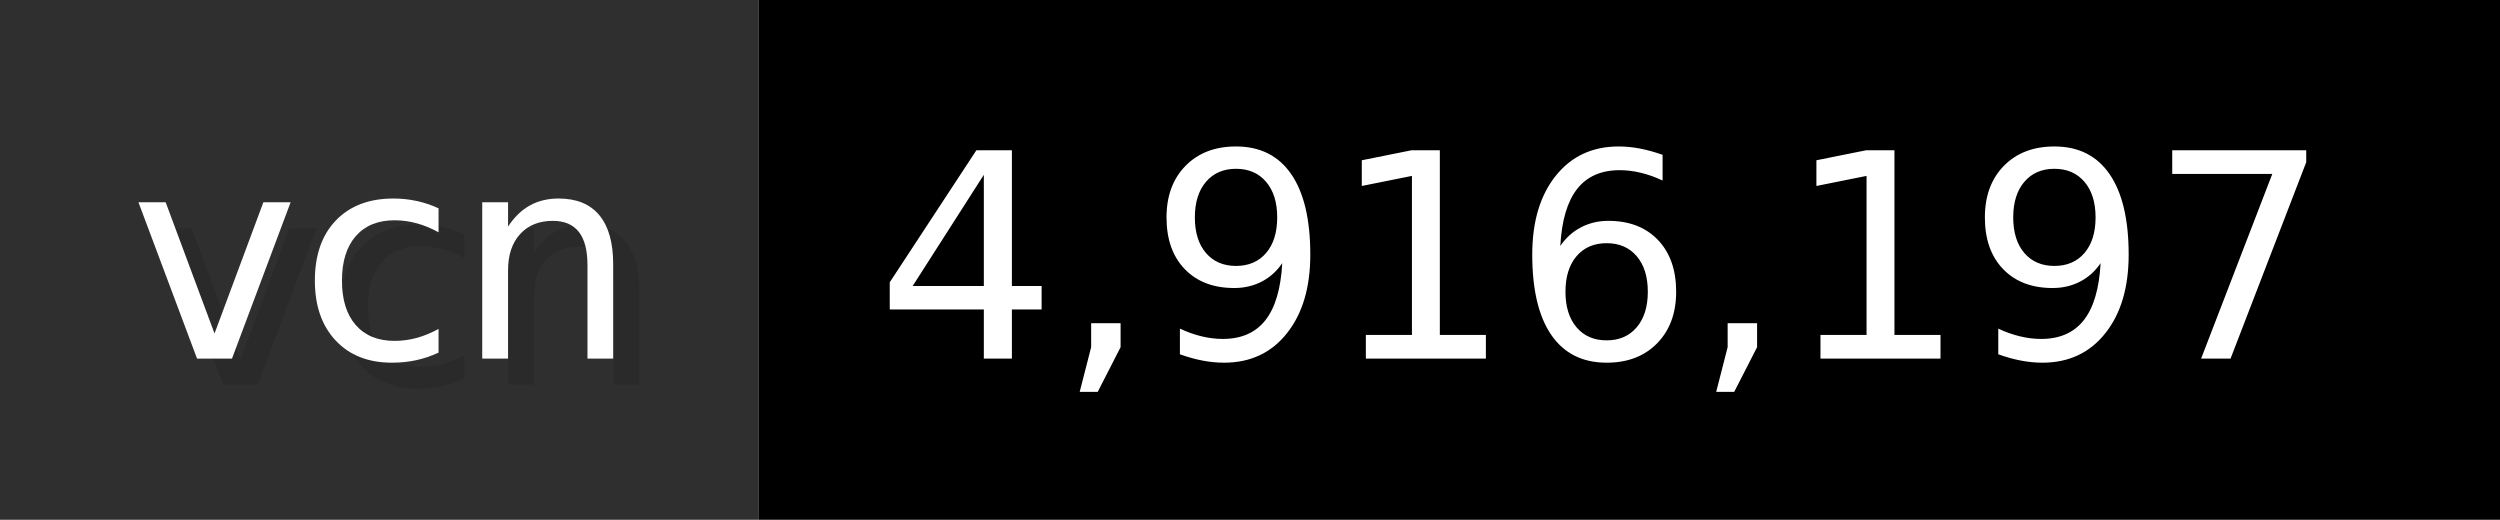
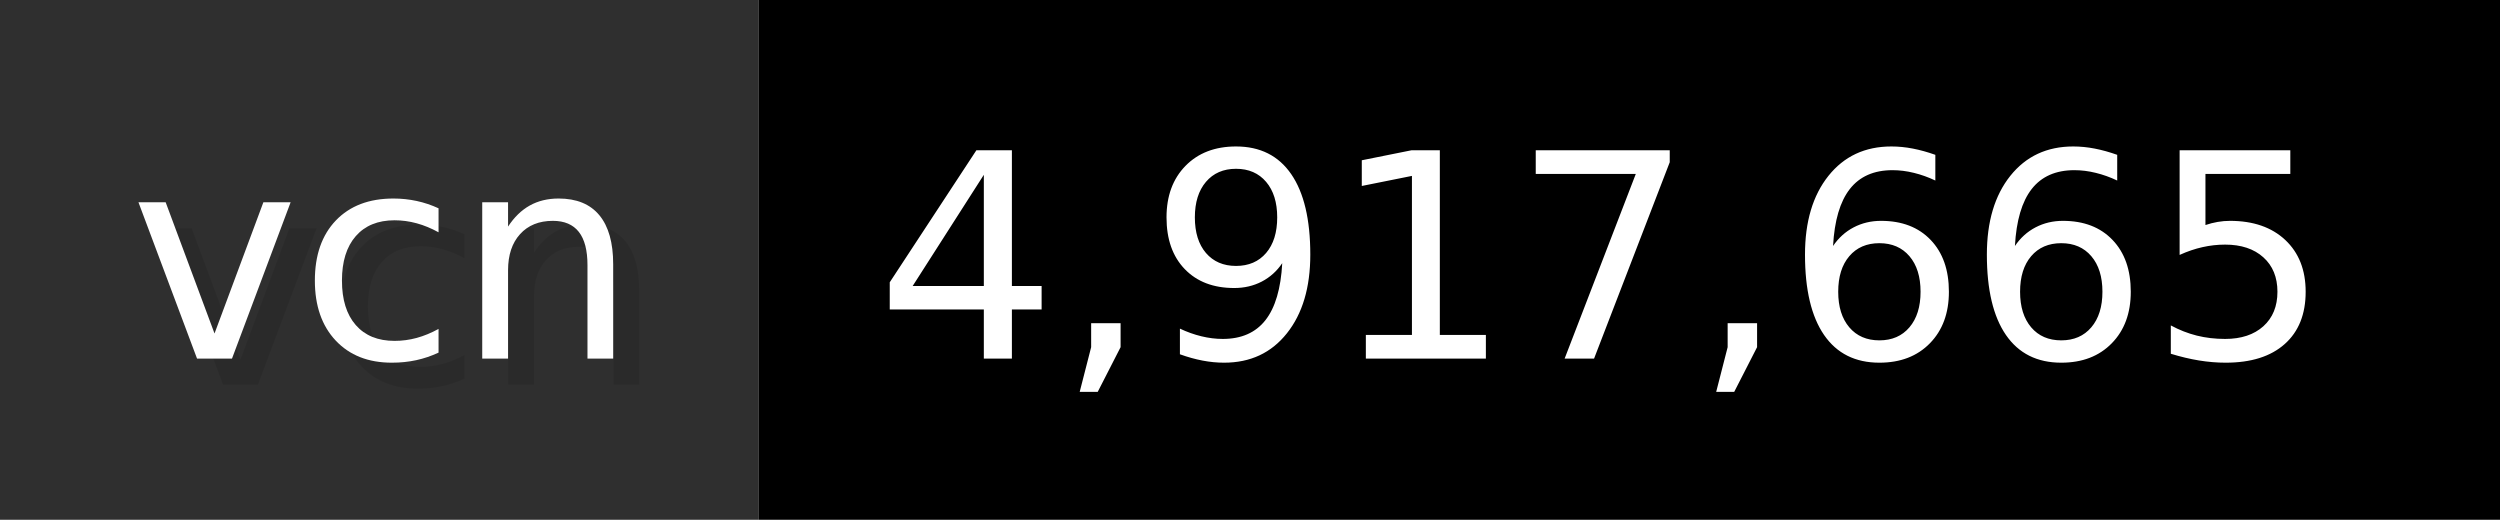
- <svg xmlns="http://www.w3.org/2000/svg" width="96.2" height="20" viewBox="0 0 962 200" role="img" aria-label="vcn: 4,916,197">
+ <svg xmlns="http://www.w3.org/2000/svg" width="96.2" height="20" viewBox="0 0 962 200" role="img" aria-label="vcn: 4,917,665">
  <g>
    <rect fill="#2F2F2F" width="292" height="200" />
    <rect fill="#" x="292" width="670" height="200" />
  </g>
  <g aria-hidden="true" fill="#fff" text-anchor="start" font-family="Verdana,DejaVu Sans,sans-serif" font-size="110">
    <text x="60" y="148" textLength="192" fill="#000" opacity="0.1">vcn</text>
    <text x="50" y="138" textLength="192">vcn</text>
-     <text x="347" y="148" textLength="570" fill="#000" opacity="0.1">4,916,197</text>
-     <text x="337" y="138" textLength="570">4,916,197</text>
+     <text x="347" y="148" textLength="570" fill="#000" opacity="0.1">4,917,665</text>
+     <text x="337" y="138" textLength="570">4,917,665</text>
  </g>
</svg>
